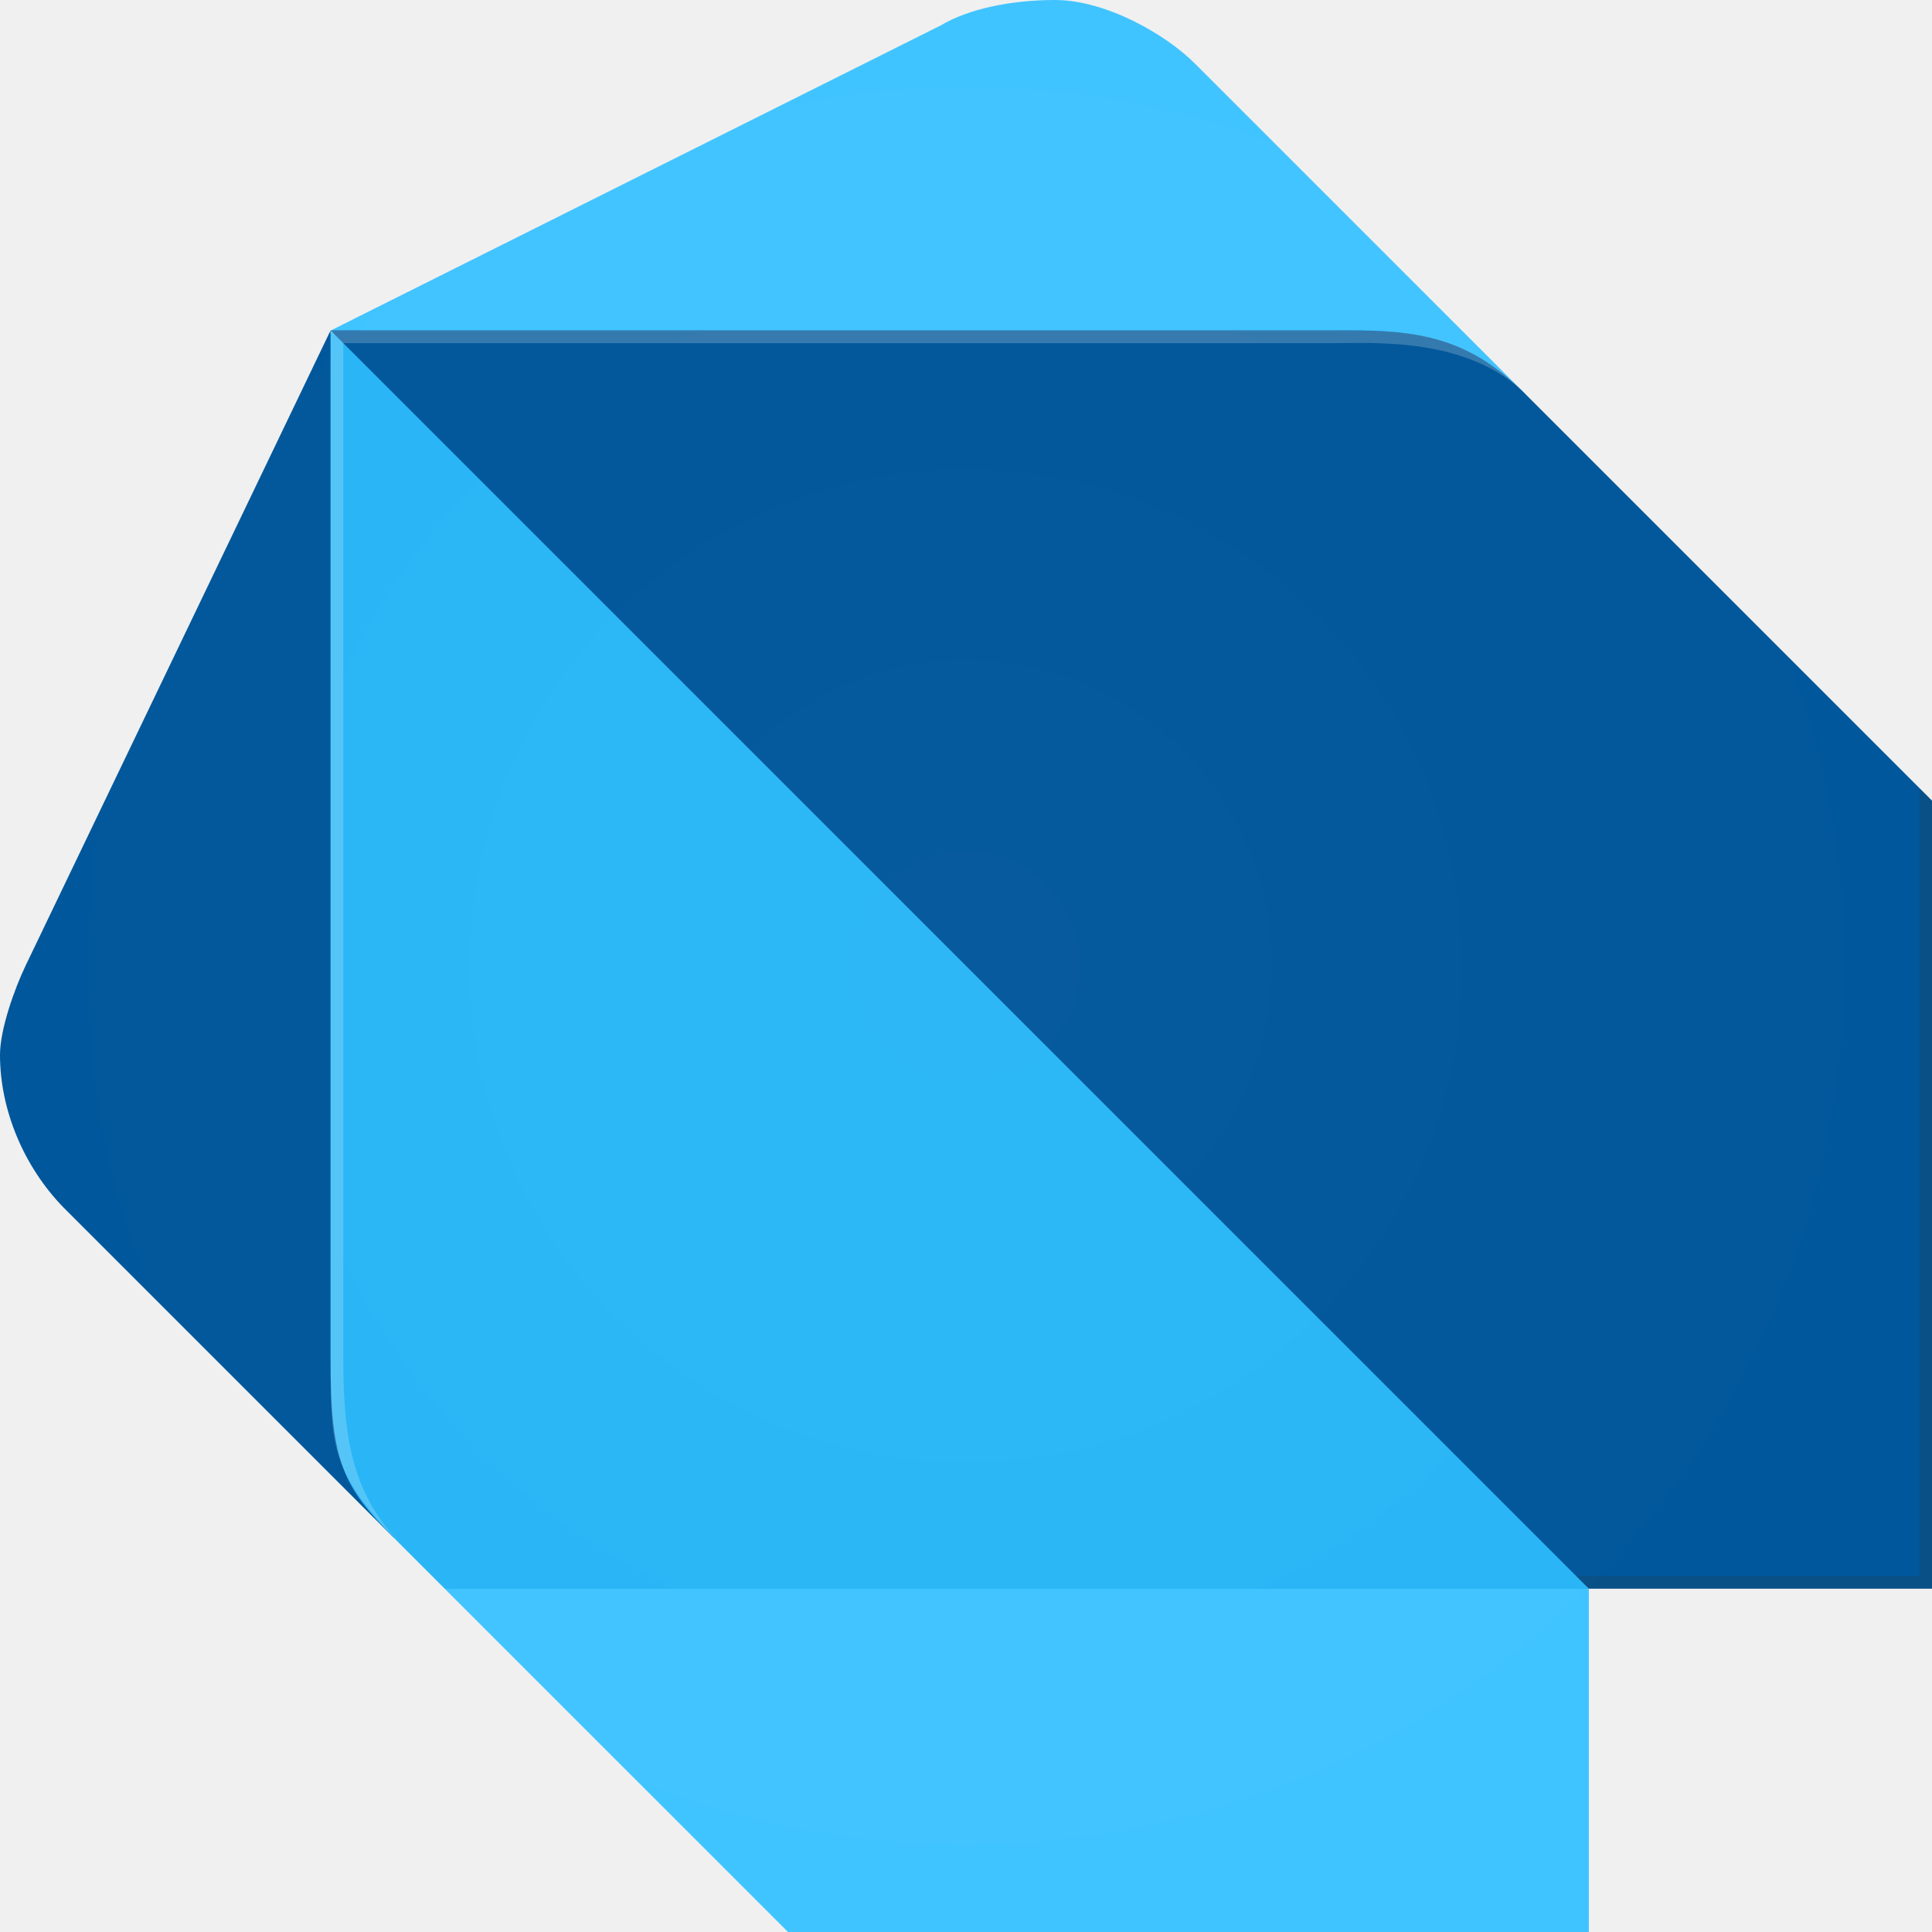
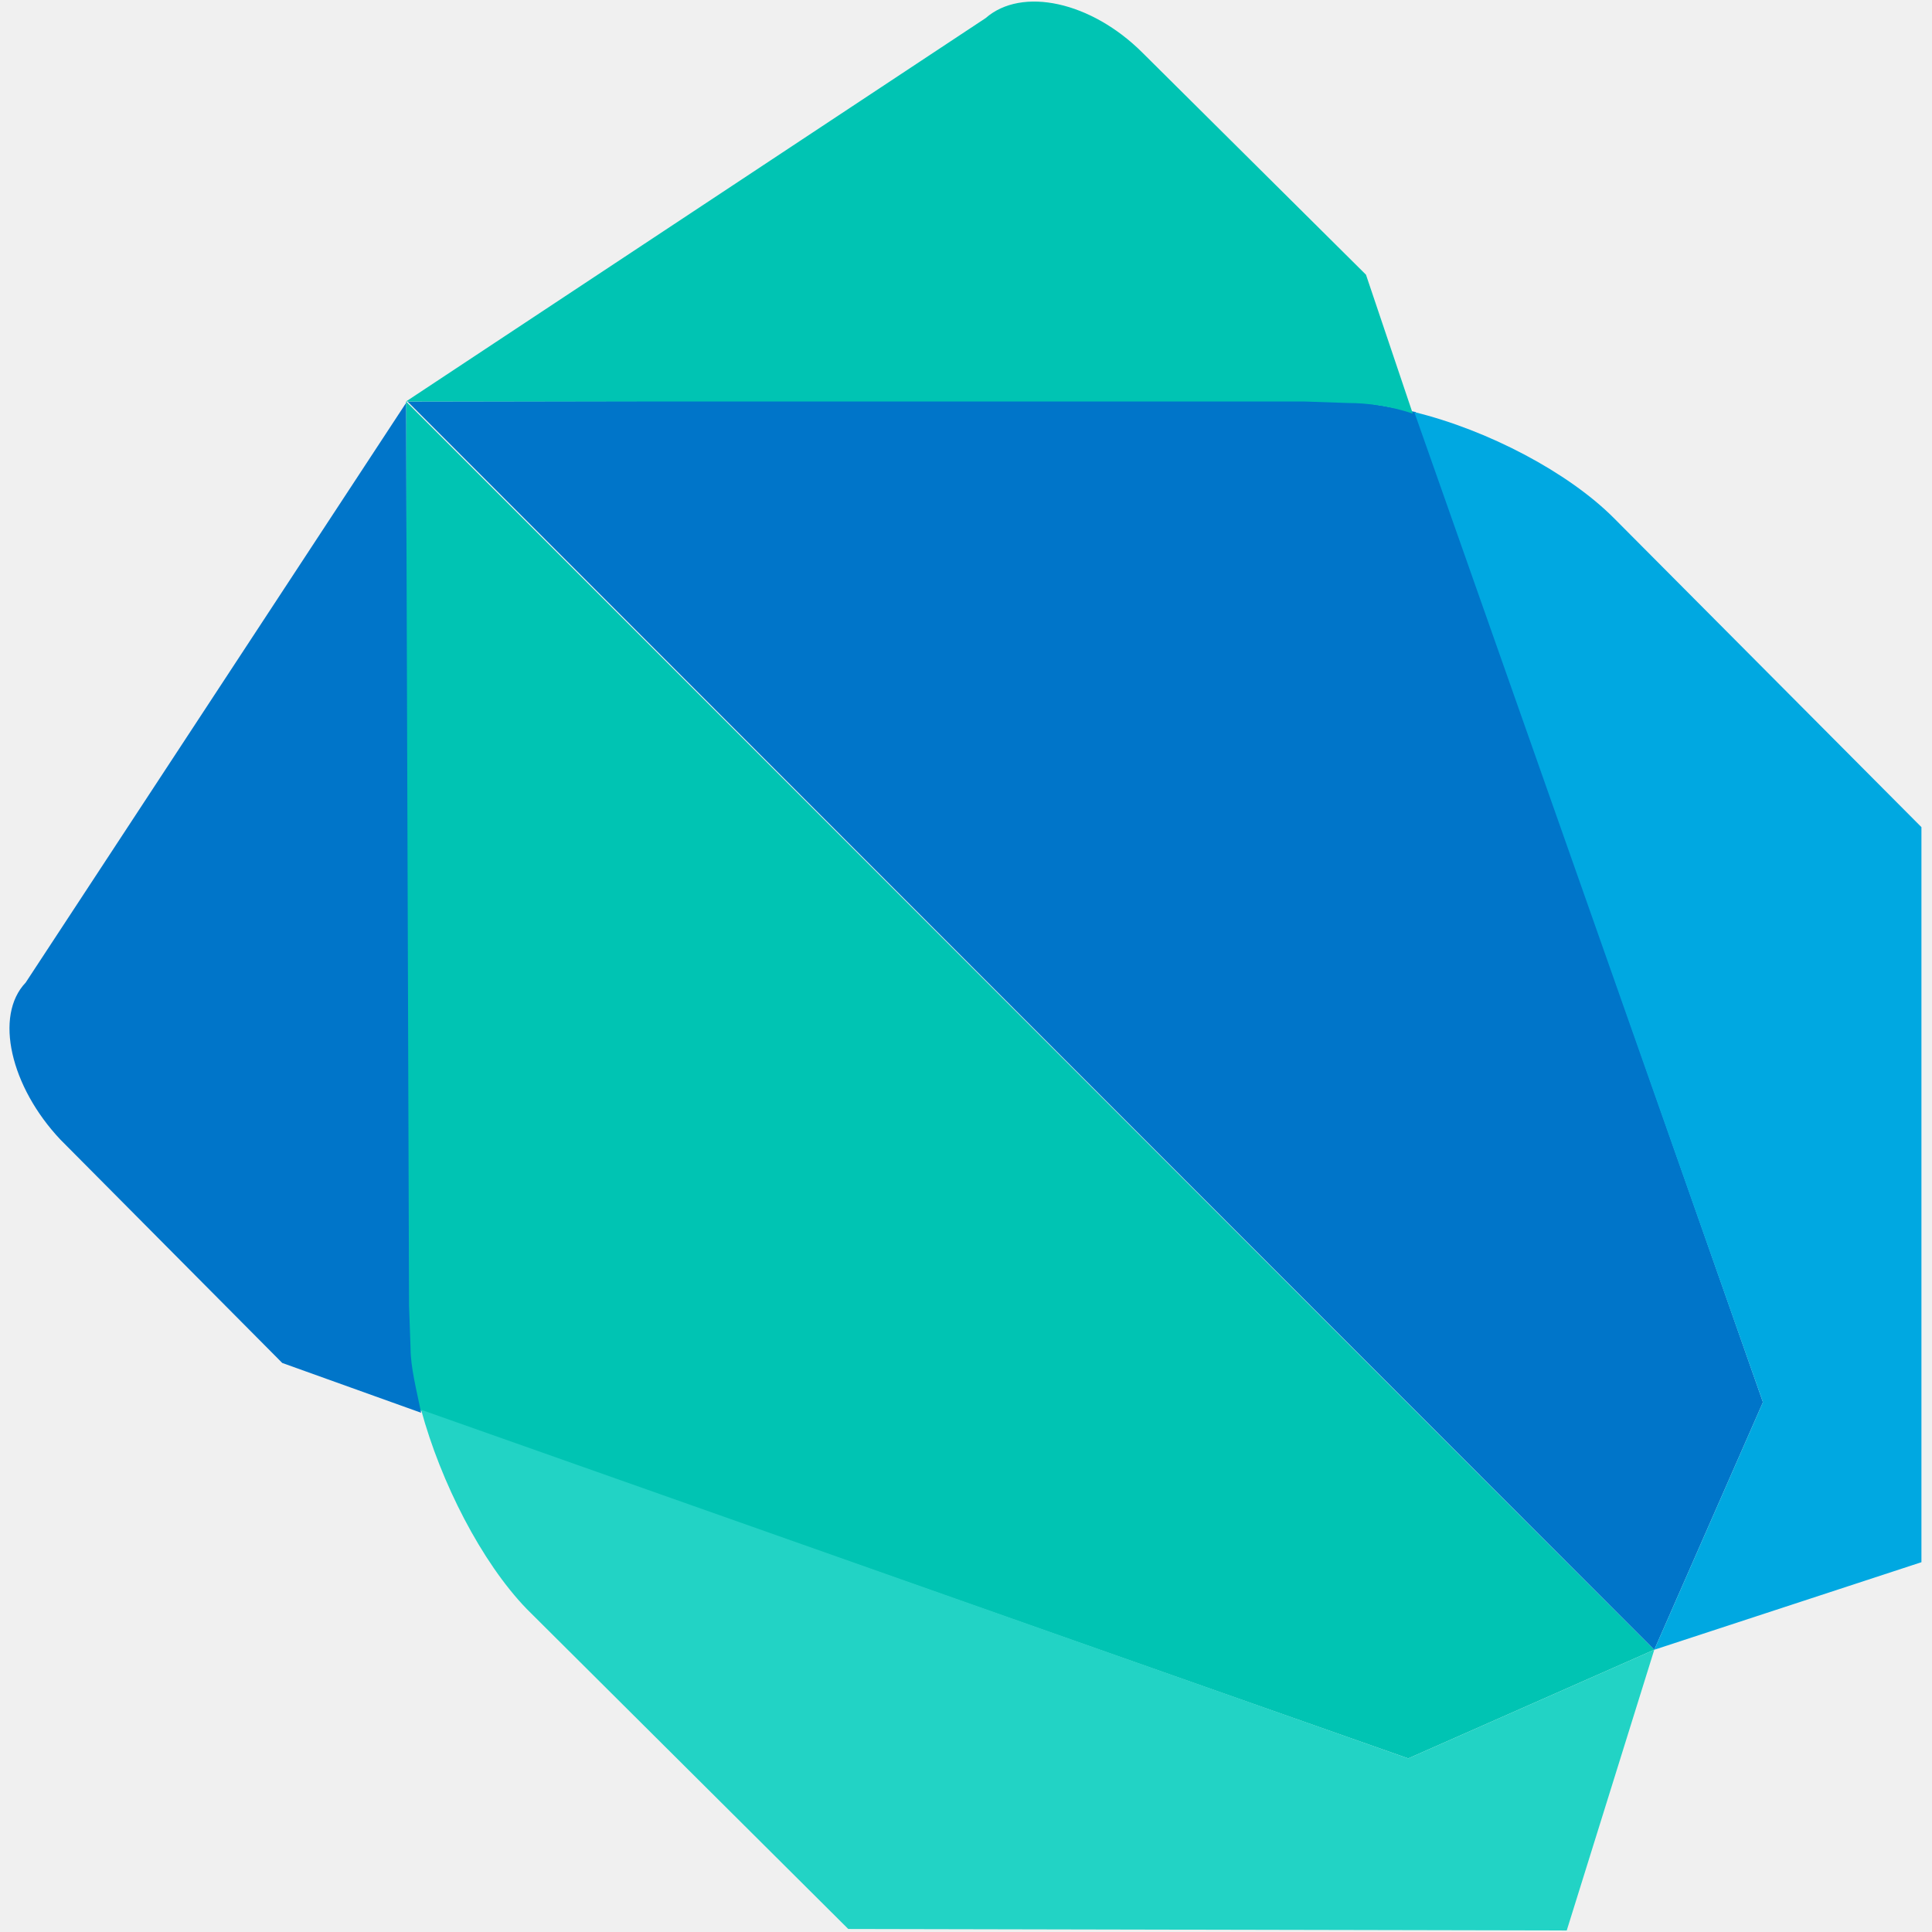
- <svg xmlns="http://www.w3.org/2000/svg" viewBox="0 0 256 256" width="256" height="256" preserveAspectRatio="xMidYMid">
-   <defs>
-     <radialGradient id="a" cx="50%" cy="50.002%" r="50.004%" fx="50%" fy="50.002%" gradientTransform="matrix(1 0 0 .99985 0 0)">
-       <stop offset="0%" stop-color="#FFF" stop-opacity=".1" />
-       <stop offset="100%" stop-color="#FFF" stop-opacity="0" />
-     </radialGradient>
-   </defs>
-   <path fill="#01579B" d="M52.209 203.791 8.413 159.995C3.218 154.67 0 147.141 0 139.782c0-3.407 1.92-8.733 3.369-11.782l40.427-84.204 8.413 159.995Z" />
-   <path fill="#40C4FF" d="M202.116 52.209 158.32 8.413C154.5 4.573 146.538 0 139.8 0c-5.796 0-11.48 1.167-15.15 3.369L43.815 43.796l158.301 8.413ZM104.418 256h106.111v-45.471l-79.16-25.276-72.422 25.276z" />
-   <path fill="#29B6F6" d="M43.796 180.209c0 13.513 1.694 16.826 8.413 23.582l6.738 6.738h151.582l-74.097-84.204-92.636-82.53V180.21Z" />
-   <path fill="#01579B" d="M178.534 43.777H43.796L210.529 210.51H256V106.093L202.097 52.19c-7.566-7.585-14.285-8.413-23.563-8.413Z" />
-   <path fill="#FFF" d="M53.903 205.466c-6.738-6.756-8.413-13.419-8.413-25.257V45.47l-1.675-1.675v136.413c-.02 11.838-.02 15.113 10.088 25.257l5.044 5.044-5.044-5.044Z" opacity=".2" />
-   <path fill="#263238" d="M254.325 104.418v104.417h-45.471l1.675 1.694H256V106.093z" opacity=".2" />
-   <path fill="#FFF" d="M202.116 52.209c-8.356-8.357-15.188-8.413-25.257-8.413H43.815l1.675 1.675h131.369c5.025 0 17.71-.847 25.257 6.738Z" opacity=".2" />
-   <path fill="url(#a)" d="m254.325 104.418-52.209-52.21L158.32 8.414C154.5 4.573 146.538 0 139.8 0c-5.796 0-11.48 1.167-15.15 3.369L43.815 43.796 3.388 128c-1.45 3.068-3.37 8.394-3.37 11.782 0 7.359 3.238 14.868 8.414 20.213l40.351 40.07c.96 1.185 2.09 2.39 3.426 3.726l1.675 1.675 5.044 5.044 43.796 43.796 1.675 1.675H210.49v-45.47h45.471V106.092l-1.637-1.675Z" opacity=".2" />
+ <svg xmlns="http://www.w3.org/2000/svg" viewBox="0 0 128 128">
+   <path fill="#00c4b3" d="M35.2 34.9l-8.3-8.3v59.7l.1 2.8c0 1.3.2 2.8.7 4.3l65.6 23.1 16.3-7.2-74.4-74.4z" />
+   <path d="M27.7 93.4zm81.9 15.9l-16.3 7.2-65.4-23.1c1.3 4.8 4 10.1 7 13.2l21.3 21.2 47.6.1 5.8-18.6z" fill="#22d3c5" />
+   <path fill="#0075c9" d="M1.7 65.1C-.4 67.3.7 72 4 75.5l14.7 14.8 9.2 3.3c-.3-1.5-.7-3-.7-4.3l-.1-2.8-.2-59.8m82.7 82.6l7.2-16.4-23-65.6c-1.5-.3-3-.6-4.3-.7l-2.9-.1-59.6.1" />
+   <path d="M93.6 27.3c.2 0 .2 0 0 0 .2 0 .2 0 0 0zm16 82l17.7-5.8V54.8l-20.4-20.5c-3-3-8.3-5.8-13.2-7l23.1 65.6" fill="#00a8e1" />
+   <path fill="#00c4b3" d="M90.5 18.2L75.7 3.5c-3.4-3.4-8-4.4-10.4-2.3L26.9 26.6h59.5l2.9.1c1.3 0 2.8.2 4.3.7l-3.1-9.2z" />
</svg>
